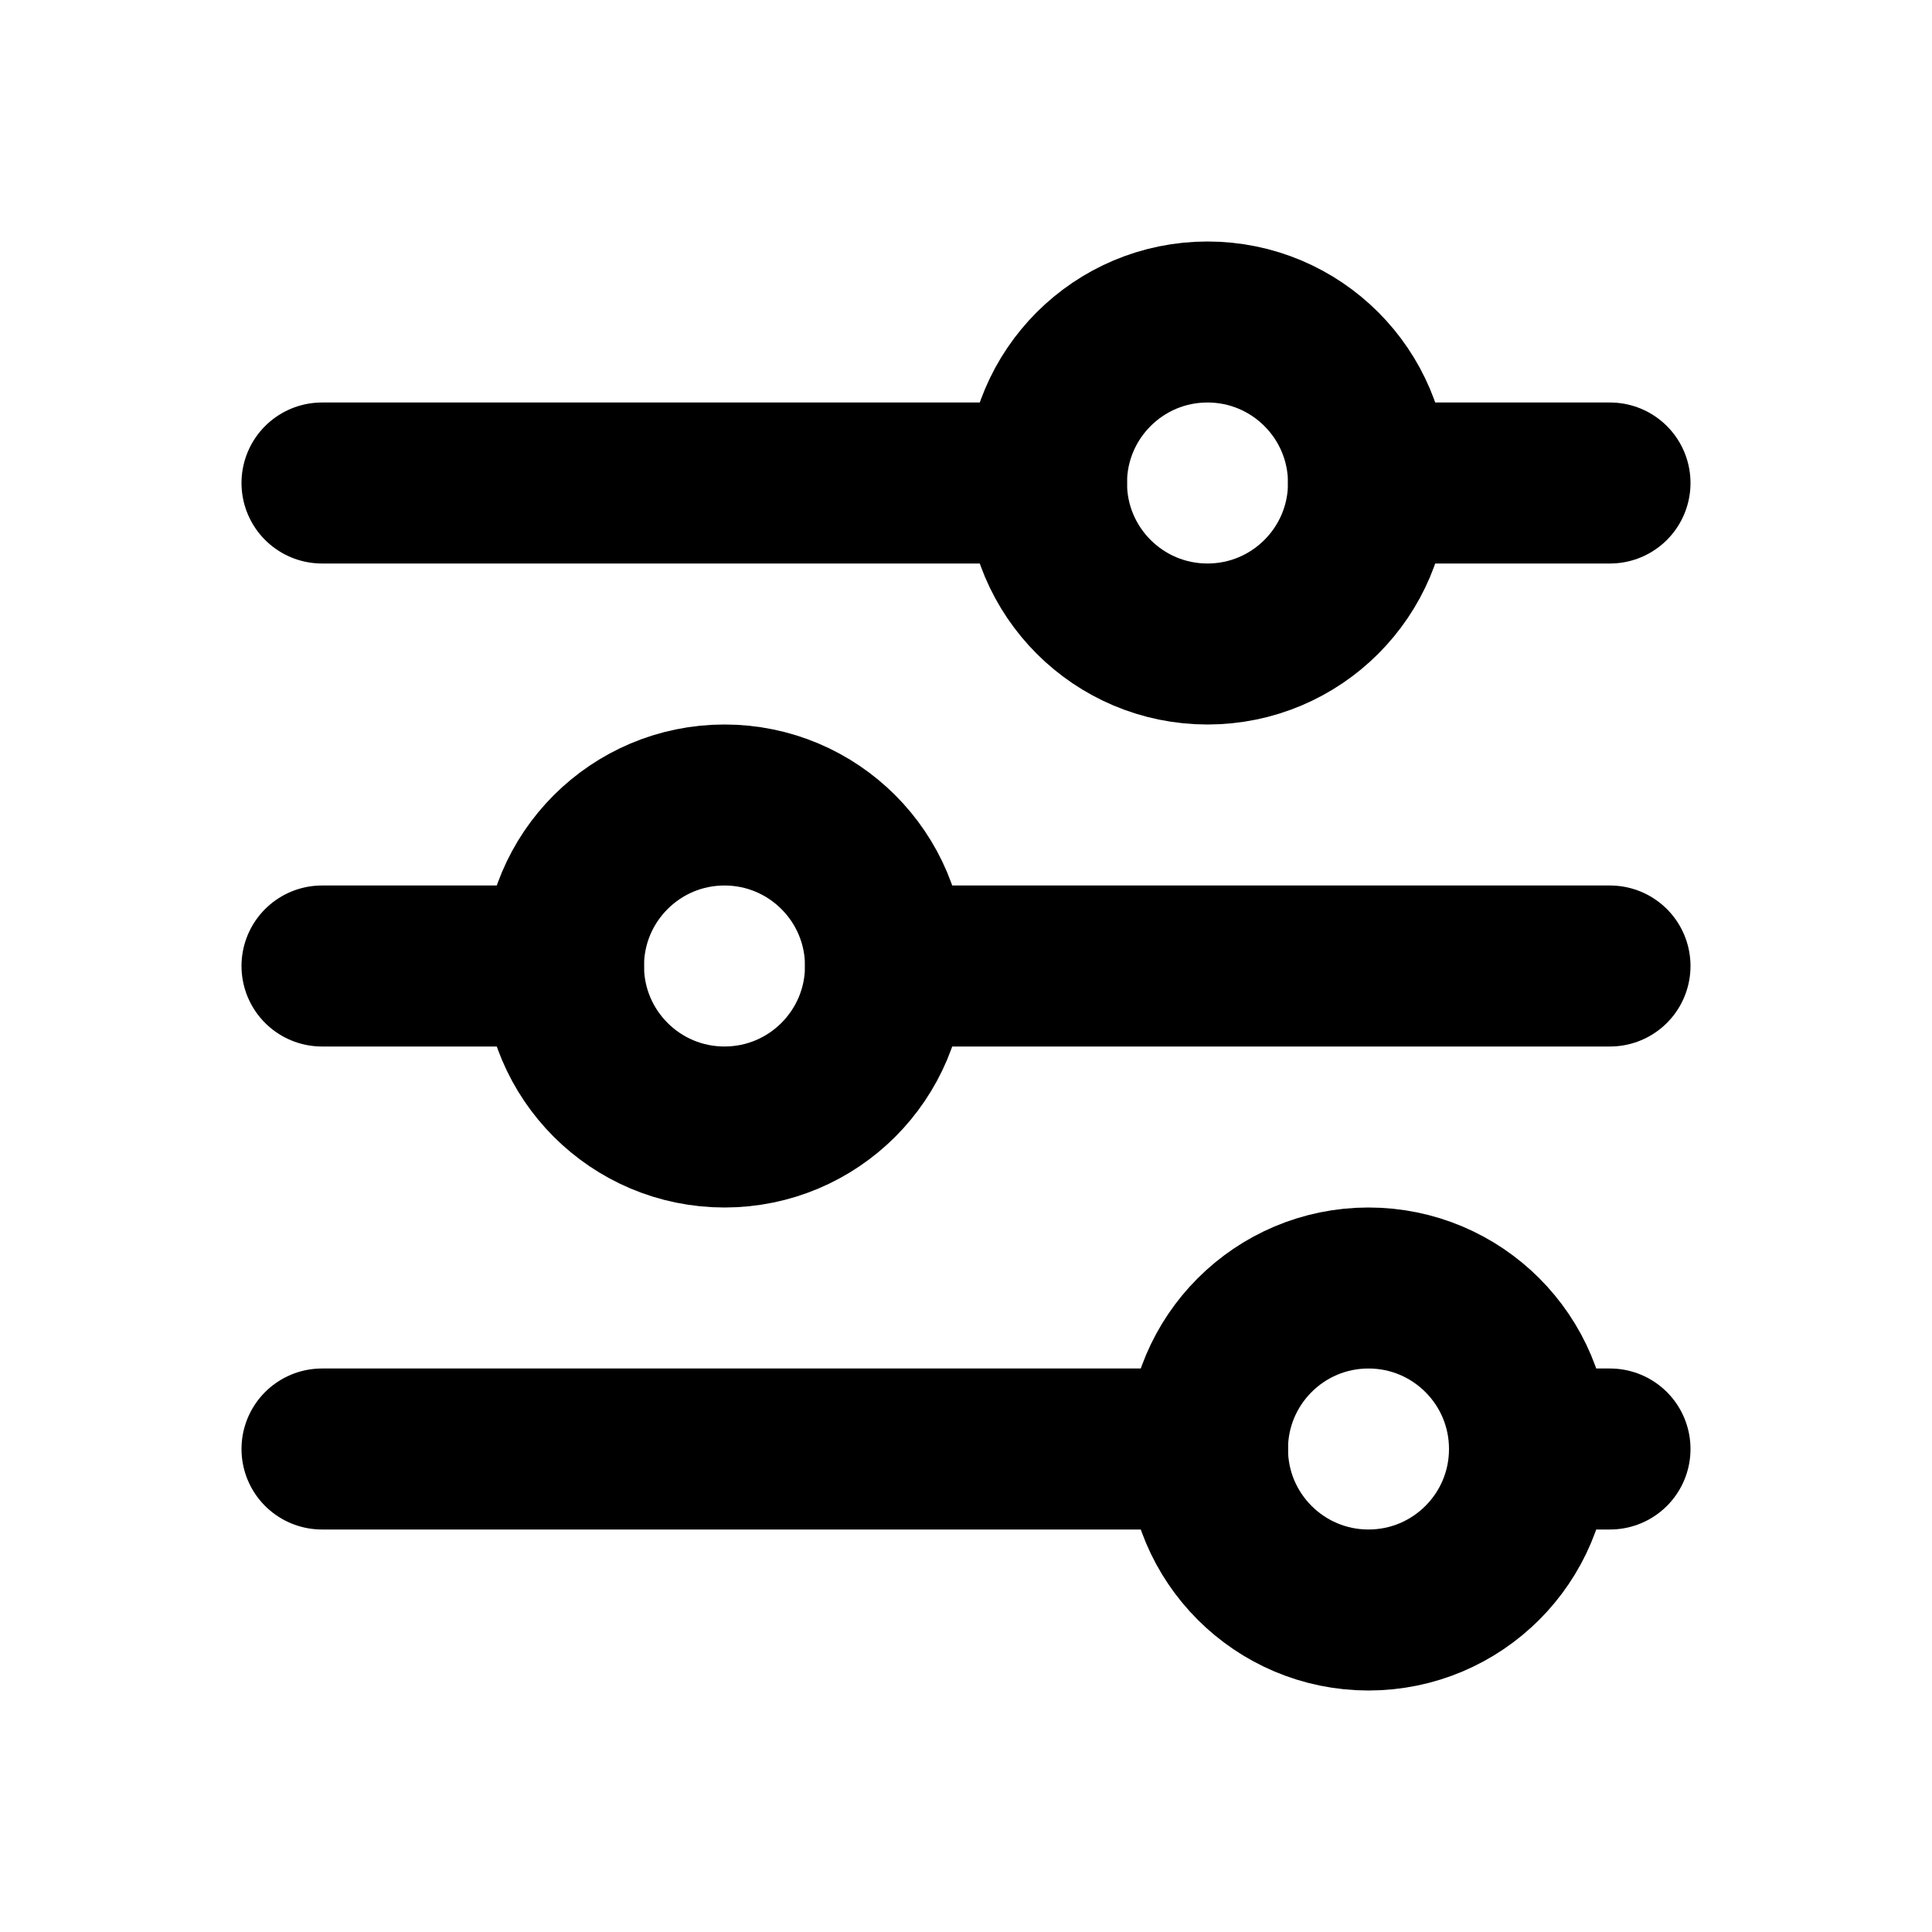
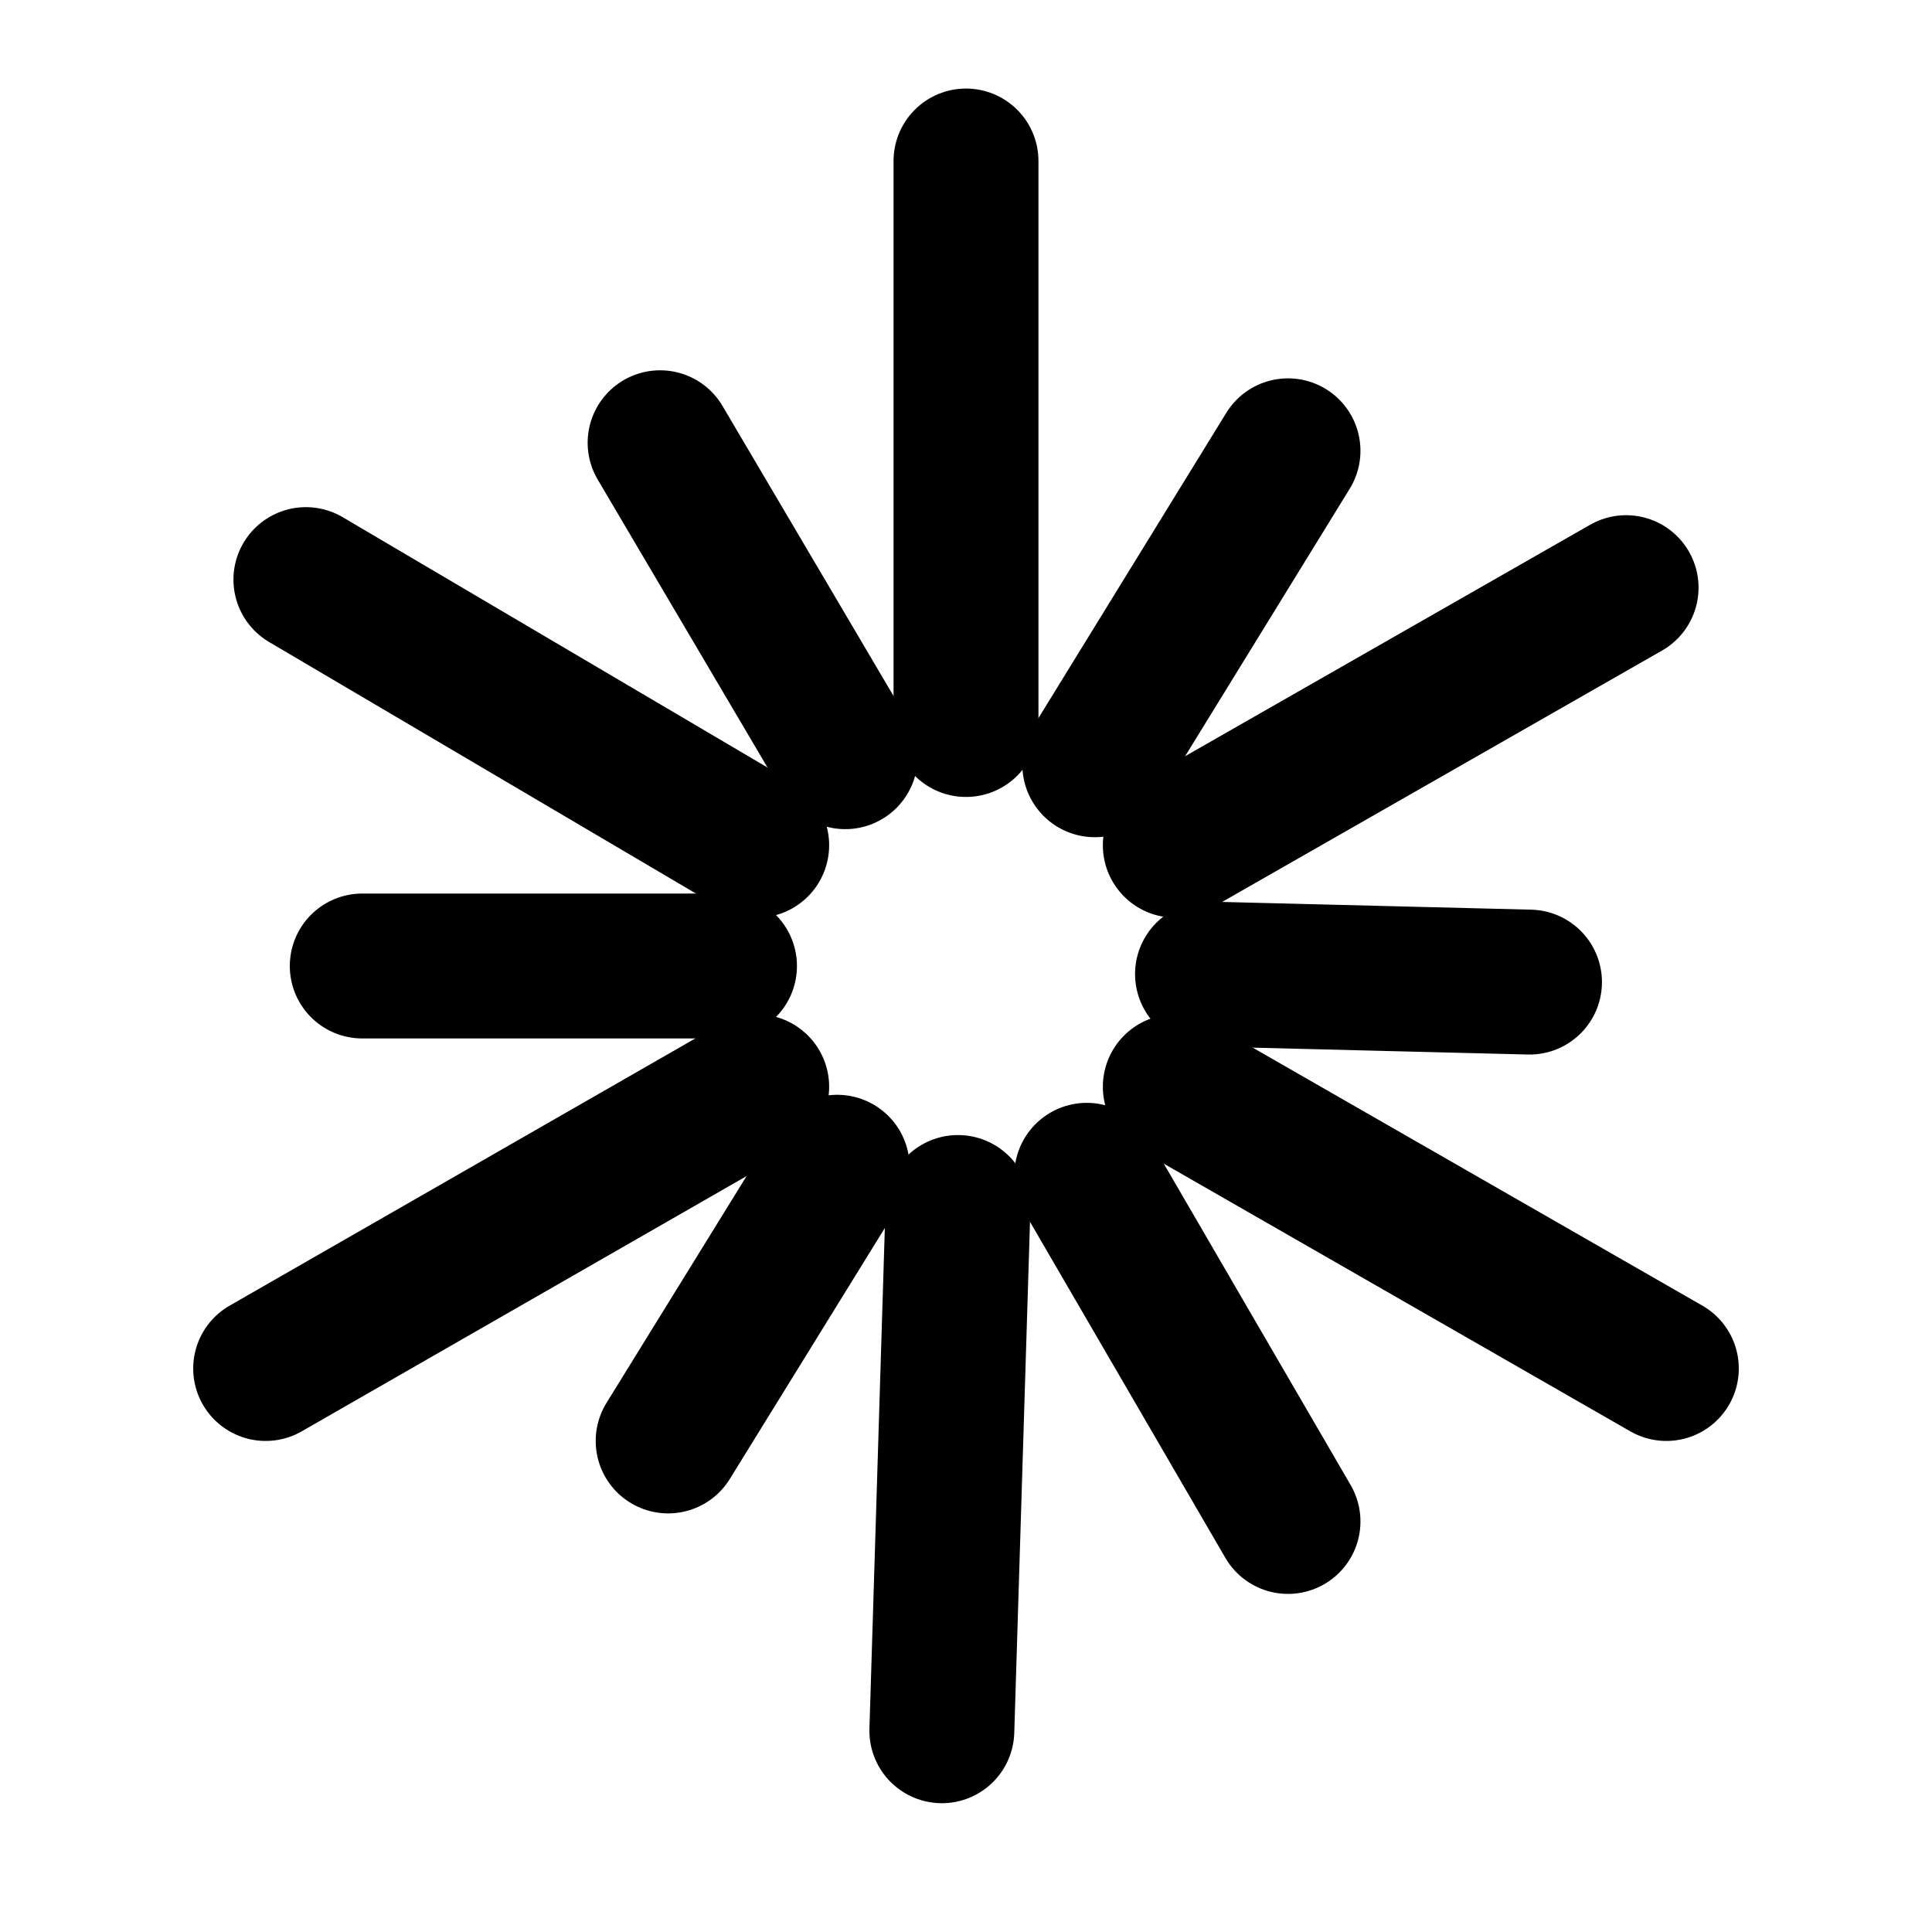
- <svg xmlns="http://www.w3.org/2000/svg" width="24" height="24" viewBox="0 0 24 24" fill="none" stroke="currentColor" stroke-width="2" stroke-linecap="round" stroke-linejoin="round">
-   <path d="M4 6h9" />
-   <path d="M17 6h3" />
-   <circle cx="15" cy="6" r="2" />
-   <path d="M4 12h3" />
-   <path d="M11 12h9" />
-   <circle cx="9" cy="12" r="2" />
-   <path d="M4 18h11" />
-   <path d="M19 18h1" />
-   <circle cx="17" cy="18" r="2" />
+ <svg xmlns="http://www.w3.org/2000/svg" width="24" height="24" viewBox="0 0 24 24" fill="none" stroke="currentColor" stroke-width="1.8" stroke-linecap="round">
+   <path d="M12.0 9.0L12.0 2.0" />
+   <path d="M13.6 9.5L16.0 5.6" />
+   <path d="M14.6 10.5L20.2 7.3" />
+   <path d="M15.0 12.1L19.0 12.2" />
+   <path d="M14.6 13.5L20.7 17.0" />
+   <path d="M13.5 14.6L16.0 18.9" />
+   <path d="M11.9 15.0L11.7 21.5" />
+   <path d="M10.4 14.5L8.3 17.9" />
+   <path d="M9.4 13.5L3.3 17.0" />
+   <path d="M9.0 12.0L4.5 12.0" />
+   <path d="M9.4 10.5L3.8 7.2" />
+   <path d="M10.5 9.4L8.2 5.5" />
</svg>
